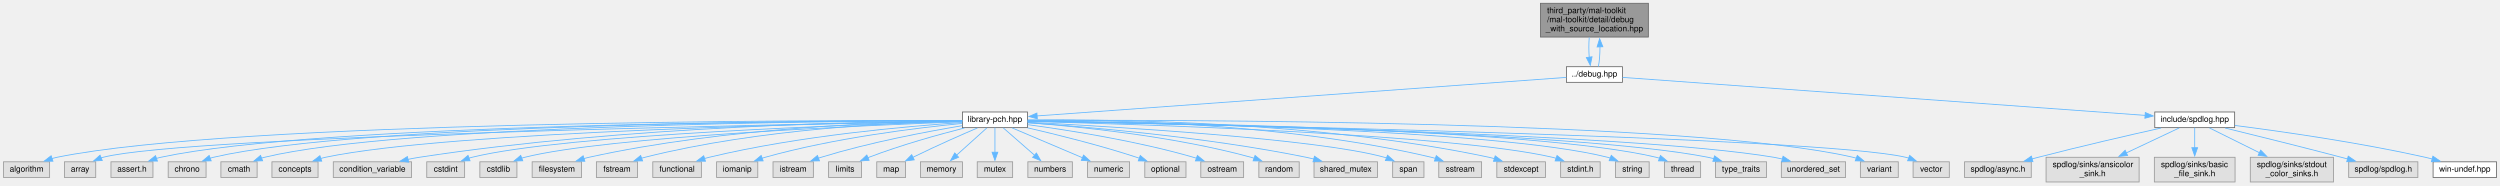
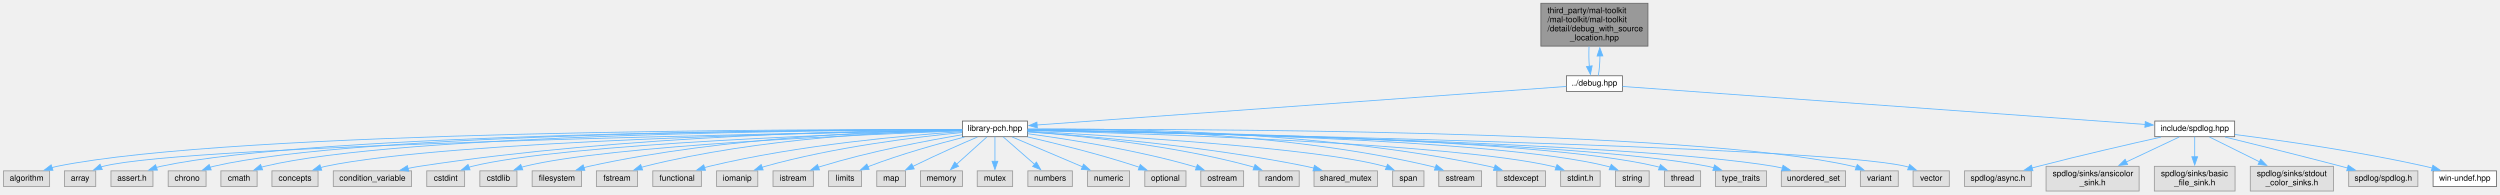
- <svg xmlns="http://www.w3.org/2000/svg" xmlns:xlink="http://www.w3.org/1999/xlink" width="3036pt" height="225pt" viewBox="0.00 0.00 3035.50 225.00">
-   <g id="graph0" class="graph" transform="scale(1 1) rotate(0) translate(4 221)">
+ <svg xmlns="http://www.w3.org/2000/svg" xmlns:xlink="http://www.w3.org/1999/xlink" width="3036pt" height="236pt" viewBox="0.00 0.00 3035.50 236.00">
+   <g id="graph0" class="graph" transform="scale(1 1) rotate(0) translate(4 232)">
    <g id="node1" class="node">
      <g id="a_node1">
        <a xlink:title="This file provides utility functions for debugging and assertion handling.">
-           <polygon fill="#999999" stroke="#666666" points="1997.5,-217 1866.5,-217 1866.5,-176 1997.5,-176 1997.5,-217" />
-           <text text-anchor="start" x="1874.5" y="-205" font-family="Helvetica,sans-Serif" font-size="10.00">third_party/mal-toolkit</text>
-           <text text-anchor="start" x="1874.5" y="-194" font-family="Helvetica,sans-Serif" font-size="10.00">/mal-toolkit/detail/debug</text>
-           <text text-anchor="middle" x="1932" y="-183" font-family="Helvetica,sans-Serif" font-size="10.00">_with_source_location.hpp</text>
+           <polygon fill="#999999" stroke="#666666" points="1997,-228 1867,-228 1867,-176 1997,-176 1997,-228" />
+           <text text-anchor="start" x="1875" y="-216" font-family="Helvetica,sans-Serif" font-size="10.00">third_party/mal-toolkit</text>
+           <text text-anchor="start" x="1875" y="-205" font-family="Helvetica,sans-Serif" font-size="10.00">/mal-toolkit/mal-toolkit</text>
+           <text text-anchor="start" x="1875" y="-194" font-family="Helvetica,sans-Serif" font-size="10.00">/detail/debug_with_source</text>
+           <text text-anchor="middle" x="1932" y="-183" font-family="Helvetica,sans-Serif" font-size="10.00">_location.hpp</text>
        </a>
      </g>
    </g>
    <g id="node2" class="node">
      <g id="a_node2">
        <a xlink:href="../../da/d7b/debug_8hpp.html" target="_top" xlink:title="Contains debugging-related macros and utilities for assisting with debugging tasks.">
          <polygon fill="white" stroke="#666666" points="1966,-140 1898,-140 1898,-121 1966,-121 1966,-140" />
          <text text-anchor="middle" x="1932" y="-128" font-family="Helvetica,sans-Serif" font-size="10.00">../debug.hpp</text>
        </a>
      </g>
    </g>
    <g id="edge1" class="edge">
-       <path fill="none" stroke="#63b8ff" d="M1925.7,-175.6C1925.1,-167.89 1925.1,-159.08 1925.7,-151.38" />
-       <polygon fill="#63b8ff" stroke="#63b8ff" points="1929.14,-152.04 1927,-141.66 1922.2,-151.11 1929.14,-152.04" />
+       <path fill="none" stroke="#63b8ff" d="M1925.47,-175.52C1925.09,-167.57 1925.21,-158.94 1925.83,-151.43" />
+       <polygon fill="#63b8ff" stroke="#63b8ff" points="1929.27,-152.08 1927.15,-141.7 1922.34,-151.14 1929.27,-152.08" />
    </g>
    <g id="edge44" class="edge">
-       <path fill="none" stroke="#63b8ff" d="M1936.8,-140.16C1938.14,-146.45 1938.79,-155.38 1938.75,-164.23" />
-       <polygon fill="#63b8ff" stroke="#63b8ff" points="1935.26,-163.96 1938.36,-174.09 1942.25,-164.23 1935.26,-163.96" />
+       <path fill="none" stroke="#63b8ff" d="M1936.65,-140.2C1937.95,-146.4 1938.65,-155.21 1938.74,-164.21" />
+       <polygon fill="#63b8ff" stroke="#63b8ff" points="1935.24,-163.94 1938.56,-174 1942.24,-164.07 1935.24,-163.94" />
    </g>
    <g id="node3" class="node">
      <g id="a_node3">
        <a xlink:href="../../db/d6e/library-pch_8hpp.html" target="_top" xlink:title="Precompiled header (PCH) file for common headers used across the library.">
          <polygon fill="white" stroke="#666666" points="1243.5,-85 1164.5,-85 1164.5,-66 1243.5,-66 1243.5,-85" />
          <text text-anchor="middle" x="1204" y="-73" font-family="Helvetica,sans-Serif" font-size="10.00">library-pch.hpp</text>
        </a>
      </g>
    </g>
    <g id="edge2" class="edge">
      <path fill="none" stroke="#63b8ff" d="M1897.86,-127.01C1780.7,-118.49 1394.5,-90.37 1254.91,-80.21" />
      <polygon fill="#63b8ff" stroke="#63b8ff" points="1255.47,-76.74 1245.24,-79.5 1254.96,-83.72 1255.47,-76.74" />
    </g>
    <g id="node38" class="node">
      <g id="a_node38">
        <a xlink:href="../../dd/db5/spdlog_8hpp.html" target="_top" xlink:title="Provides integration with the SPDLOG library for efficient logging and debugging.">
          <polygon fill="white" stroke="#666666" points="2709.5,-85 2612.5,-85 2612.5,-66 2709.5,-66 2709.5,-85" />
          <text text-anchor="middle" x="2661" y="-73" font-family="Helvetica,sans-Serif" font-size="10.00">include/spdlog.hpp</text>
        </a>
      </g>
    </g>
    <g id="edge37" class="edge">
      <path fill="none" stroke="#63b8ff" d="M1966.18,-127.01C2081.02,-118.67 2453.97,-91.55 2600.81,-80.88" />
      <polygon fill="#63b8ff" stroke="#63b8ff" points="2601,-84.37 2610.72,-80.16 2600.49,-77.39 2601,-84.37" />
    </g>
    <g id="node4" class="node">
      <g id="a_node4">
        <a xlink:title=" ">
          <polygon fill="#e0e0e0" stroke="#999999" points="56,-24.5 0,-24.5 0,-5.5 56,-5.5 56,-24.5" />
          <text text-anchor="middle" x="28" y="-12.5" font-family="Helvetica,sans-Serif" font-size="10.00">algorithm</text>
        </a>
      </g>
    </g>
    <g id="edge3" class="edge">
      <path fill="none" stroke="#63b8ff" d="M1164.07,-74.66C988.19,-75.1 281.72,-74.02 65,-30 62.97,-29.59 60.9,-29.08 58.84,-28.5" />
      <polygon fill="#63b8ff" stroke="#63b8ff" points="60.04,-25.21 49.44,-25.39 57.84,-31.85 60.04,-25.21" />
    </g>
    <g id="node5" class="node">
      <g id="a_node5">
        <a xlink:title=" ">
          <polygon fill="#e0e0e0" stroke="#999999" points="112,-24.5 74,-24.5 74,-5.5 112,-5.5 112,-24.5" />
          <text text-anchor="middle" x="93" y="-12.5" font-family="Helvetica,sans-Serif" font-size="10.00">array</text>
        </a>
      </g>
    </g>
    <g id="edge4" class="edge">
      <path fill="none" stroke="#63b8ff" d="M1164.1,-73.85C980.73,-70.74 223.38,-56.4 121,-30 120.17,-29.79 119.34,-29.55 118.51,-29.28" />
      <polygon fill="#63b8ff" stroke="#63b8ff" points="119.93,-26.08 109.35,-25.5 117.25,-32.55 119.93,-26.08" />
    </g>
    <g id="node6" class="node">
      <g id="a_node6">
        <a xlink:title=" ">
          <polygon fill="#e0e0e0" stroke="#999999" points="181.5,-24.5 130.5,-24.5 130.5,-5.5 181.5,-5.5 181.5,-24.5" />
          <text text-anchor="middle" x="156" y="-12.5" font-family="Helvetica,sans-Serif" font-size="10.00">assert.h</text>
        </a>
      </g>
    </g>
    <g id="edge5" class="edge">
      <path fill="none" stroke="#63b8ff" d="M1164.15,-74.53C1000.73,-74.38 381.59,-71.06 191,-30 189.24,-29.62 187.45,-29.16 185.66,-28.64" />
      <polygon fill="#63b8ff" stroke="#63b8ff" points="186.91,-25.37 176.32,-25.4 184.62,-31.98 186.91,-25.37" />
    </g>
    <g id="node7" class="node">
      <g id="a_node7">
        <a xlink:title=" ">
          <polygon fill="#e0e0e0" stroke="#999999" points="246,-24.5 200,-24.5 200,-5.5 246,-5.5 246,-24.5" />
          <text text-anchor="middle" x="223" y="-12.5" font-family="Helvetica,sans-Serif" font-size="10.00">chrono</text>
        </a>
      </g>
    </g>
    <g id="edge6" class="edge">
      <path fill="none" stroke="#63b8ff" d="M1164.26,-74.56C1007.51,-74.49 431.97,-71.37 255,-30 253.6,-29.67 252.19,-29.29 250.78,-28.86" />
      <polygon fill="#63b8ff" stroke="#63b8ff" points="252.22,-25.66 241.63,-25.43 249.76,-32.21 252.22,-25.66" />
    </g>
    <g id="node8" class="node">
      <g id="a_node8">
        <a xlink:title=" ">
          <polygon fill="#e0e0e0" stroke="#999999" points="308,-24.5 264,-24.5 264,-5.5 308,-5.5 308,-24.5" />
          <text text-anchor="middle" x="286" y="-12.5" font-family="Helvetica,sans-Serif" font-size="10.00">cmath</text>
        </a>
      </g>
    </g>
    <g id="edge7" class="edge">
      <path fill="none" stroke="#63b8ff" d="M1164.05,-74.47C1013.57,-74.03 481.11,-69.67 317,-30 315.79,-29.71 314.58,-29.37 313.36,-29" />
      <polygon fill="#63b8ff" stroke="#63b8ff" points="314.65,-25.74 304.06,-25.43 312.15,-32.28 314.65,-25.74" />
    </g>
    <g id="node9" class="node">
      <g id="a_node9">
        <a xlink:title=" ">
          <polygon fill="#e0e0e0" stroke="#999999" points="382,-24.5 326,-24.5 326,-5.5 382,-5.5 382,-24.5" />
          <text text-anchor="middle" x="354" y="-12.5" font-family="Helvetica,sans-Serif" font-size="10.00">concepts</text>
        </a>
      </g>
    </g>
    <g id="edge8" class="edge">
      <path fill="none" stroke="#63b8ff" d="M1164.08,-73.93C1021.99,-71.66 541.23,-61.74 391,-30 389.11,-29.6 387.18,-29.12 385.25,-28.58" />
      <polygon fill="#63b8ff" stroke="#63b8ff" points="386.44,-25.28 375.84,-25.47 384.24,-31.93 386.44,-25.28" />
    </g>
    <g id="node10" class="node">
      <g id="a_node10">
        <a xlink:title=" ">
          <polygon fill="#e0e0e0" stroke="#999999" points="495.5,-24.5 400.5,-24.5 400.5,-5.5 495.5,-5.5 495.5,-24.5" />
          <text text-anchor="middle" x="448" y="-12.5" font-family="Helvetica,sans-Serif" font-size="10.00">condition_variable</text>
        </a>
      </g>
    </g>
    <g id="edge9" class="edge">
      <path fill="none" stroke="#63b8ff" d="M1164.32,-74.43C1057.27,-73.71 753.8,-68.17 505,-30 500.41,-29.3 495.65,-28.4 490.92,-27.4" />
      <polygon fill="#63b8ff" stroke="#63b8ff" points="492.06,-24.07 481.53,-25.26 490.5,-30.89 492.06,-24.07" />
    </g>
    <g id="node11" class="node">
      <g id="a_node11">
        <a xlink:title=" ">
          <polygon fill="#e0e0e0" stroke="#999999" points="560,-24.5 514,-24.5 514,-5.5 560,-5.5 560,-24.5" />
          <text text-anchor="middle" x="537" y="-12.5" font-family="Helvetica,sans-Serif" font-size="10.00">cstdint</text>
        </a>
      </g>
    </g>
    <g id="edge10" class="edge">
      <path fill="none" stroke="#63b8ff" d="M1164.25,-73.49C1043.58,-70.14 682.75,-57.98 569,-30 567.64,-29.67 566.27,-29.28 564.89,-28.85" />
      <polygon fill="#63b8ff" stroke="#63b8ff" points="566.57,-25.74 555.98,-25.5 564.11,-32.29 566.57,-25.74" />
    </g>
    <g id="node12" class="node">
      <g id="a_node12">
        <a xlink:title=" ">
          <polygon fill="#e0e0e0" stroke="#999999" points="623.5,-24.5 578.5,-24.5 578.5,-5.5 623.5,-5.5 623.5,-24.5" />
          <text text-anchor="middle" x="601" y="-12.5" font-family="Helvetica,sans-Serif" font-size="10.00">cstdlib</text>
        </a>
      </g>
    </g>
    <g id="edge11" class="edge">
      <path fill="none" stroke="#63b8ff" d="M1164.33,-73.13C1052.11,-68.98 734.04,-55.27 633,-30 631.64,-29.66 630.27,-29.27 628.9,-28.84" />
      <polygon fill="#63b8ff" stroke="#63b8ff" points="630.58,-25.73 619.98,-25.47 628.1,-32.28 630.58,-25.73" />
    </g>
    <g id="node13" class="node">
      <g id="a_node13">
        <a xlink:title=" ">
          <polygon fill="#e0e0e0" stroke="#999999" points="702,-24.5 642,-24.5 642,-5.5 702,-5.5 702,-24.5" />
          <text text-anchor="middle" x="672" y="-12.5" font-family="Helvetica,sans-Serif" font-size="10.00">filesystem</text>
        </a>
      </g>
    </g>
    <g id="edge12" class="edge">
      <path fill="none" stroke="#63b8ff" d="M1164.18,-74.32C1079.66,-73.2 876.53,-66.55 711,-30 708.98,-29.55 706.92,-29.03 704.86,-28.46" />
      <polygon fill="#63b8ff" stroke="#63b8ff" points="706.02,-25.15 695.43,-25.45 703.9,-31.82 706.02,-25.15" />
    </g>
    <g id="node14" class="node">
      <g id="a_node14">
        <a xlink:title=" ">
          <polygon fill="#e0e0e0" stroke="#999999" points="770,-24.5 720,-24.5 720,-5.5 770,-5.5 770,-24.5" />
          <text text-anchor="middle" x="745" y="-12.5" font-family="Helvetica,sans-Serif" font-size="10.00">fstream</text>
        </a>
      </g>
    </g>
    <g id="edge13" class="edge">
      <path fill="none" stroke="#63b8ff" d="M1164.08,-74.1C1088,-72.52 917.46,-64.98 779,-30 777.61,-29.65 776.2,-29.25 774.78,-28.82" />
      <polygon fill="#63b8ff" stroke="#63b8ff" points="776.11,-25.58 765.52,-25.49 773.75,-32.16 776.11,-25.58" />
    </g>
    <g id="node15" class="node">
      <g id="a_node15">
        <a xlink:title=" ">
          <polygon fill="#e0e0e0" stroke="#999999" points="847.5,-24.5 788.5,-24.5 788.5,-5.5 847.5,-5.5 847.5,-24.5" />
          <text text-anchor="middle" x="818" y="-12.5" font-family="Helvetica,sans-Serif" font-size="10.00">functional</text>
        </a>
      </g>
    </g>
    <g id="edge14" class="edge">
      <path fill="none" stroke="#63b8ff" d="M1164.2,-72.21C1099.17,-67.85 966.39,-56.32 857,-30 855.12,-29.55 853.21,-29.04 851.3,-28.49" />
      <polygon fill="#63b8ff" stroke="#63b8ff" points="852.46,-25.19 841.87,-25.45 850.32,-31.85 852.46,-25.19" />
    </g>
    <g id="node16" class="node">
      <g id="a_node16">
        <a xlink:title=" ">
          <polygon fill="#e0e0e0" stroke="#999999" points="916,-24.5 866,-24.5 866,-5.5 916,-5.5 916,-24.5" />
          <text text-anchor="middle" x="891" y="-12.5" font-family="Helvetica,sans-Serif" font-size="10.00">iomanip</text>
        </a>
      </g>
    </g>
    <g id="edge15" class="edge">
      <path fill="none" stroke="#63b8ff" d="M1164.1,-71.08C1109.38,-65.72 1008.33,-53.46 925,-30 923.65,-29.62 922.29,-29.2 920.91,-28.76" />
      <polygon fill="#63b8ff" stroke="#63b8ff" points="922.52,-25.62 911.92,-25.46 920.1,-32.19 922.52,-25.62" />
    </g>
    <g id="node17" class="node">
      <g id="a_node17">
        <a xlink:title=" ">
          <polygon fill="#e0e0e0" stroke="#999999" points="983.5,-24.5 934.5,-24.5 934.5,-5.5 983.5,-5.5 983.5,-24.5" />
          <text text-anchor="middle" x="959" y="-12.5" font-family="Helvetica,sans-Serif" font-size="10.00">istream</text>
        </a>
      </g>
    </g>
    <g id="edge16" class="edge">
      <path fill="none" stroke="#63b8ff" d="M1164.17,-68.34C1121.34,-61.19 1051.49,-48.04 993,-30 991.84,-29.64 990.67,-29.26 989.49,-28.86" />
      <polygon fill="#63b8ff" stroke="#63b8ff" points="990.92,-25.66 980.33,-25.44 988.47,-32.22 990.92,-25.66" />
    </g>
    <g id="node18" class="node">
      <g id="a_node18">
        <a xlink:title=" ">
          <polygon fill="#e0e0e0" stroke="#999999" points="1042,-24.5 1002,-24.5 1002,-5.5 1042,-5.5 1042,-24.5" />
          <text text-anchor="middle" x="1022" y="-12.5" font-family="Helvetica,sans-Serif" font-size="10.00">limits</text>
        </a>
      </g>
    </g>
    <g id="edge17" class="edge">
      <path fill="none" stroke="#63b8ff" d="M1166.95,-65.58C1135.61,-57.59 1089.74,-44.87 1051,-30 1050.52,-29.81 1050.03,-29.62 1049.54,-29.43" />
      <polygon fill="#63b8ff" stroke="#63b8ff" points="1051.22,-26.35 1040.66,-25.53 1048.41,-32.75 1051.22,-26.35" />
    </g>
    <g id="node19" class="node">
      <g id="a_node19">
        <a xlink:title=" ">
          <polygon fill="#e0e0e0" stroke="#999999" points="1095.5,-24.5 1060.5,-24.5 1060.5,-5.5 1095.5,-5.5 1095.5,-24.5" />
          <text text-anchor="middle" x="1078" y="-12.5" font-family="Helvetica,sans-Serif" font-size="10.00">map</text>
        </a>
      </g>
    </g>
    <g id="edge18" class="edge">
      <path fill="none" stroke="#63b8ff" d="M1182.72,-65.58C1164.24,-57.72 1136.6,-45.68 1104.3,-29.93" />
      <polygon fill="#63b8ff" stroke="#63b8ff" points="1106,-26.87 1095.49,-25.6 1102.91,-33.15 1106,-26.87" />
    </g>
    <g id="node20" class="node">
      <g id="a_node20">
        <a xlink:title=" ">
          <polygon fill="#e0e0e0" stroke="#999999" points="1164.5,-24.5 1113.5,-24.5 1113.5,-5.5 1164.5,-5.5 1164.5,-24.5" />
          <text text-anchor="middle" x="1139" y="-12.5" font-family="Helvetica,sans-Serif" font-size="10.00">memory</text>
        </a>
      </g>
    </g>
    <g id="edge19" class="edge">
      <path fill="none" stroke="#63b8ff" d="M1194.13,-65.62C1184.39,-56.85 1169.28,-43.25 1157.34,-32.5" />
      <polygon fill="#63b8ff" stroke="#63b8ff" points="1159.86,-30.07 1150.09,-25.98 1155.18,-35.27 1159.86,-30.07" />
    </g>
    <g id="node21" class="node">
      <g id="a_node21">
        <a xlink:title=" ">
          <polygon fill="#e0e0e0" stroke="#999999" points="1225.5,-24.5 1182.5,-24.5 1182.5,-5.5 1225.5,-5.5 1225.5,-24.5" />
          <text text-anchor="middle" x="1204" y="-12.5" font-family="Helvetica,sans-Serif" font-size="10.00">mutex</text>
        </a>
      </g>
    </g>
    <g id="edge20" class="edge">
      <path fill="none" stroke="#63b8ff" d="M1204,-65.87C1204,-58 1204,-46.1 1204,-35.89" />
      <polygon fill="#63b8ff" stroke="#63b8ff" points="1207.5,-36.18 1204,-26.18 1200.5,-36.18 1207.5,-36.18" />
    </g>
    <g id="node22" class="node">
      <g id="a_node22">
        <a xlink:title=" ">
          <polygon fill="#e0e0e0" stroke="#999999" points="1298,-24.5 1244,-24.5 1244,-5.5 1298,-5.5 1298,-24.5" />
          <text text-anchor="middle" x="1271" y="-12.5" font-family="Helvetica,sans-Serif" font-size="10.00">numbers</text>
        </a>
      </g>
    </g>
    <g id="edge21" class="edge">
      <path fill="none" stroke="#63b8ff" d="M1214.18,-65.62C1224.21,-56.85 1239.79,-43.25 1252.1,-32.5" />
      <polygon fill="#63b8ff" stroke="#63b8ff" points="1254.36,-35.18 1259.59,-25.96 1249.75,-29.9 1254.36,-35.18" />
    </g>
    <g id="node23" class="node">
      <g id="a_node23">
        <a xlink:title=" ">
          <polygon fill="#e0e0e0" stroke="#999999" points="1367.5,-24.5 1316.5,-24.5 1316.5,-5.5 1367.5,-5.5 1367.5,-24.5" />
          <text text-anchor="middle" x="1342" y="-12.5" font-family="Helvetica,sans-Serif" font-size="10.00">numeric</text>
        </a>
      </g>
    </g>
    <g id="edge22" class="edge">
      <path fill="none" stroke="#63b8ff" d="M1224.96,-65.62C1247.65,-55.99 1284.12,-40.54 1310.31,-29.43" />
      <polygon fill="#63b8ff" stroke="#63b8ff" points="1311.61,-32.68 1319.45,-25.56 1308.88,-26.24 1311.61,-32.68" />
    </g>
    <g id="node24" class="node">
      <g id="a_node24">
        <a xlink:title=" ">
          <polygon fill="#e0e0e0" stroke="#999999" points="1436,-24.5 1386,-24.5 1386,-5.5 1436,-5.5 1436,-24.5" />
          <text text-anchor="middle" x="1411" y="-12.5" font-family="Helvetica,sans-Serif" font-size="10.00">optional</text>
        </a>
      </g>
    </g>
    <g id="edge23" class="edge">
      <path fill="none" stroke="#63b8ff" d="M1243.69,-65.75C1278.82,-57.64 1331.3,-44.66 1376,-30 1377.15,-29.62 1378.32,-29.23 1379.49,-28.82" />
      <polygon fill="#63b8ff" stroke="#63b8ff" points="1380.49,-32.18 1388.64,-25.41 1378.05,-25.62 1380.49,-32.18" />
    </g>
    <g id="node25" class="node">
      <g id="a_node25">
        <a xlink:title=" ">
          <polygon fill="#e0e0e0" stroke="#999999" points="1506,-24.5 1454,-24.5 1454,-5.5 1506,-5.5 1506,-24.5" />
          <text text-anchor="middle" x="1480" y="-12.5" font-family="Helvetica,sans-Serif" font-size="10.00">ostream</text>
        </a>
      </g>
    </g>
    <g id="edge24" class="edge">
      <path fill="none" stroke="#63b8ff" d="M1243.8,-69.61C1292.04,-63.13 1375.52,-50.1 1445,-30 1446.34,-29.61 1447.71,-29.19 1449.08,-28.74" />
      <polygon fill="#63b8ff" stroke="#63b8ff" points="1449.87,-32.18 1458.09,-25.49 1447.49,-25.6 1449.87,-32.18" />
    </g>
    <g id="node26" class="node">
      <g id="a_node26">
        <a xlink:title=" ">
          <polygon fill="#e0e0e0" stroke="#999999" points="1573.5,-24.5 1524.5,-24.5 1524.5,-5.5 1573.5,-5.5 1573.5,-24.5" />
          <text text-anchor="middle" x="1549" y="-12.5" font-family="Helvetica,sans-Serif" font-size="10.00">random</text>
        </a>
      </g>
    </g>
    <g id="edge25" class="edge">
      <path fill="none" stroke="#63b8ff" d="M1243.92,-71.97C1303.73,-67.47 1419.76,-55.99 1515,-30 1516.35,-29.63 1517.72,-29.22 1519.09,-28.78" />
      <polygon fill="#63b8ff" stroke="#63b8ff" points="1519.89,-32.22 1528.09,-25.51 1517.5,-25.64 1519.89,-32.22" />
    </g>
    <g id="node27" class="node">
      <g id="a_node27">
        <a xlink:title=" ">
          <polygon fill="#e0e0e0" stroke="#999999" points="1668.5,-24.5 1591.5,-24.5 1591.5,-5.5 1668.5,-5.5 1668.5,-24.5" />
          <text text-anchor="middle" x="1630" y="-12.5" font-family="Helvetica,sans-Serif" font-size="10.00">shared_mutex</text>
        </a>
      </g>
    </g>
    <g id="edge26" class="edge">
      <path fill="none" stroke="#63b8ff" d="M1243.8,-72C1313.08,-67.18 1460.1,-54.77 1582,-30 1585.01,-29.39 1588.1,-28.68 1591.19,-27.91" />
      <polygon fill="#63b8ff" stroke="#63b8ff" points="1592.06,-31.3 1600.81,-25.33 1590.25,-24.54 1592.06,-31.3" />
    </g>
    <g id="node28" class="node">
      <g id="a_node28">
        <a xlink:title=" ">
          <polygon fill="#e0e0e0" stroke="#999999" points="1725,-24.5 1687,-24.5 1687,-5.5 1725,-5.5 1725,-24.5" />
          <text text-anchor="middle" x="1706" y="-12.5" font-family="Helvetica,sans-Serif" font-size="10.00">span</text>
        </a>
      </g>
    </g>
    <g id="edge27" class="edge">
      <path fill="none" stroke="#63b8ff" d="M1243.86,-72.57C1342.48,-67.51 1595.76,-52.64 1677,-30 1677.83,-29.77 1678.66,-29.52 1679.5,-29.24" />
      <polygon fill="#63b8ff" stroke="#63b8ff" points="1680.8,-32.49 1688.74,-25.48 1678.16,-26.01 1680.8,-32.49" />
    </g>
    <g id="node29" class="node">
      <g id="a_node29">
        <a xlink:title=" ">
          <polygon fill="#e0e0e0" stroke="#999999" points="1795,-24.5 1743,-24.5 1743,-5.5 1795,-5.5 1795,-24.5" />
          <text text-anchor="middle" x="1769" y="-12.5" font-family="Helvetica,sans-Serif" font-size="10.00">sstream</text>
        </a>
      </g>
    </g>
    <g id="edge28" class="edge">
      <path fill="none" stroke="#63b8ff" d="M1243.86,-75.15C1333,-75.73 1554.73,-72.38 1734,-30 1735.63,-29.61 1737.29,-29.17 1738.95,-28.67" />
      <polygon fill="#63b8ff" stroke="#63b8ff" points="1740,-32.01 1748.28,-25.4 1737.69,-25.4 1740,-32.01" />
    </g>
    <g id="node30" class="node">
      <g id="a_node30">
        <a xlink:title=" ">
          <polygon fill="#e0e0e0" stroke="#999999" points="1872.5,-24.5 1813.5,-24.5 1813.5,-5.5 1872.5,-5.5 1872.5,-24.5" />
          <text text-anchor="middle" x="1843" y="-12.5" font-family="Helvetica,sans-Serif" font-size="10.00">stdexcept</text>
        </a>
      </g>
    </g>
    <g id="edge29" class="edge">
      <path fill="none" stroke="#63b8ff" d="M1243.83,-75.23C1340.84,-76.23 1596.59,-74.06 1804,-30 1806.16,-29.54 1808.37,-28.99 1810.58,-28.37" />
      <polygon fill="#63b8ff" stroke="#63b8ff" points="1811.53,-31.74 1820,-25.37 1809.41,-25.08 1811.53,-31.74" />
    </g>
    <g id="node31" class="node">
      <g id="a_node31">
        <a xlink:title=" ">
          <polygon fill="#e0e0e0" stroke="#999999" points="1939,-24.5 1891,-24.5 1891,-5.5 1939,-5.5 1939,-24.5" />
          <text text-anchor="middle" x="1915" y="-12.5" font-family="Helvetica,sans-Serif" font-size="10.00">stdint.h</text>
        </a>
      </g>
    </g>
    <g id="edge30" class="edge">
      <path fill="none" stroke="#63b8ff" d="M1243.65,-73.58C1369.46,-70.39 1758.52,-58.44 1881,-30 1882.59,-29.63 1884.21,-29.19 1885.82,-28.71" />
      <polygon fill="#63b8ff" stroke="#63b8ff" points="1886.63,-32.14 1894.87,-25.48 1884.28,-25.54 1886.63,-32.14" />
    </g>
    <g id="node32" class="node">
      <g id="a_node32">
        <a xlink:title=" ">
          <polygon fill="#e0e0e0" stroke="#999999" points="1998.5,-24.5 1957.5,-24.5 1957.5,-5.5 1998.5,-5.5 1998.5,-24.5" />
          <text text-anchor="middle" x="1978" y="-12.5" font-family="Helvetica,sans-Serif" font-size="10.00">string</text>
        </a>
      </g>
    </g>
    <g id="edge31" class="edge">
      <path fill="none" stroke="#63b8ff" d="M1243.82,-74.08C1378.02,-72.37 1812.85,-64.25 1948,-30 1949.17,-29.7 1950.35,-29.36 1951.53,-28.98" />
      <polygon fill="#63b8ff" stroke="#63b8ff" points="1952.5,-32.36 1960.5,-25.42 1949.92,-25.86 1952.5,-32.36" />
    </g>
    <g id="node33" class="node">
      <g id="a_node33">
        <a xlink:title=" ">
          <polygon fill="#e0e0e0" stroke="#999999" points="2061,-24.5 2017,-24.5 2017,-5.5 2061,-5.5 2061,-24.5" />
          <text text-anchor="middle" x="2039" y="-12.5" font-family="Helvetica,sans-Serif" font-size="10.00">thread</text>
        </a>
      </g>
    </g>
    <g id="edge32" class="edge">
      <path fill="none" stroke="#63b8ff" d="M1243.97,-74.16C1385.13,-72.67 1859.63,-65.11 2007,-30 2008.39,-29.67 2009.8,-29.28 2011.21,-28.84" />
      <polygon fill="#63b8ff" stroke="#63b8ff" points="2012.24,-32.2 2020.37,-25.4 2009.78,-25.64 2012.24,-32.2" />
    </g>
    <g id="node34" class="node">
      <g id="a_node34">
        <a xlink:title=" ">
          <polygon fill="#e0e0e0" stroke="#999999" points="2141,-24.5 2079,-24.5 2079,-5.5 2141,-5.5 2141,-24.5" />
          <text text-anchor="middle" x="2110" y="-12.5" font-family="Helvetica,sans-Serif" font-size="10.00">type_traits</text>
        </a>
      </g>
    </g>
    <g id="edge33" class="edge">
      <path fill="none" stroke="#63b8ff" d="M1243.91,-73.96C1391.85,-71.71 1908.61,-61.71 2070,-30 2072.31,-29.55 2074.67,-28.99 2077.03,-28.35" />
      <polygon fill="#63b8ff" stroke="#63b8ff" points="2077.92,-31.74 2086.44,-25.45 2075.85,-25.05 2077.92,-31.74" />
    </g>
    <g id="node35" class="node">
      <g id="a_node35">
        <a xlink:title=" ">
          <polygon fill="#e0e0e0" stroke="#999999" points="2237,-24.5 2159,-24.5 2159,-5.5 2237,-5.5 2237,-24.5" />
          <text text-anchor="middle" x="2198" y="-12.5" font-family="Helvetica,sans-Serif" font-size="10.00">unordered_set</text>
        </a>
      </g>
    </g>
    <g id="edge34" class="edge">
      <path fill="none" stroke="#63b8ff" d="M1243.74,-73.88C1399.89,-71.27 1971.41,-59.81 2150,-30 2153.4,-29.43 2156.9,-28.7 2160.39,-27.88" />
      <polygon fill="#63b8ff" stroke="#63b8ff" points="2161.11,-31.31 2169.89,-25.37 2159.32,-24.54 2161.11,-31.31" />
    </g>
    <g id="node36" class="node">
      <g id="a_node36">
        <a xlink:title=" ">
          <polygon fill="#e0e0e0" stroke="#999999" points="2301,-24.5 2255,-24.5 2255,-5.5 2301,-5.5 2301,-24.5" />
          <text text-anchor="middle" x="2278" y="-12.5" font-family="Helvetica,sans-Serif" font-size="10.00">variant</text>
        </a>
      </g>
    </g>
    <g id="edge35" class="edge">
      <path fill="none" stroke="#63b8ff" d="M1243.9,-74.75C1410.39,-75.51 2050.2,-75.34 2246,-30 2247.4,-29.68 2248.81,-29.29 2250.22,-28.87" />
      <polygon fill="#63b8ff" stroke="#63b8ff" points="2251.24,-32.22 2259.38,-25.44 2248.79,-25.66 2251.24,-32.22" />
    </g>
    <g id="node37" class="node">
      <g id="a_node37">
        <a xlink:title=" ">
          <polygon fill="#e0e0e0" stroke="#999999" points="2363,-24.5 2319,-24.5 2319,-5.5 2363,-5.5 2363,-24.5" />
          <text text-anchor="middle" x="2341" y="-12.5" font-family="Helvetica,sans-Serif" font-size="10.00">vector</text>
        </a>
      </g>
    </g>
    <g id="edge36" class="edge">
      <path fill="none" stroke="#63b8ff" d="M1243.79,-73.8C1429.3,-70.42 2204.75,-54.89 2310,-30 2311.21,-29.71 2312.42,-29.38 2313.64,-29.01" />
      <polygon fill="#63b8ff" stroke="#63b8ff" points="2314.85,-32.3 2322.95,-25.46 2312.36,-25.76 2314.85,-32.3" />
    </g>
    <g id="node39" class="node">
      <g id="a_node39">
        <a xlink:title=" ">
          <polygon fill="#e0e0e0" stroke="#999999" points="2462.5,-24.5 2381.5,-24.5 2381.5,-5.5 2462.5,-5.5 2462.5,-24.5" />
          <text text-anchor="middle" x="2422" y="-12.5" font-family="Helvetica,sans-Serif" font-size="10.00">spdlog/async.h</text>
        </a>
      </g>
    </g>
    <g id="edge38" class="edge">
      <path fill="none" stroke="#63b8ff" d="M2620.09,-65.52C2581.52,-56.91 2522.15,-43.29 2471,-30 2468.56,-29.37 2466.07,-28.7 2463.55,-28.02" />
      <polygon fill="#63b8ff" stroke="#63b8ff" points="2464.55,-24.67 2453.98,-25.37 2462.68,-31.41 2464.55,-24.67" />
    </g>
    <g id="node40" class="node">
      <g id="a_node40">
        <a xlink:title=" ">
          <polygon fill="#e0e0e0" stroke="#999999" points="2593.5,-30 2480.5,-30 2480.5,0 2593.5,0 2593.5,-30" />
          <text text-anchor="start" x="2488.5" y="-18" font-family="Helvetica,sans-Serif" font-size="10.00">spdlog/sinks/ansicolor</text>
          <text text-anchor="middle" x="2537" y="-7" font-family="Helvetica,sans-Serif" font-size="10.00">_sink.h</text>
        </a>
      </g>
    </g>
    <g id="edge39" class="edge">
      <path fill="none" stroke="#63b8ff" d="M2642.17,-65.62C2625.17,-57.59 2599.57,-45.52 2577.88,-35.29" />
      <polygon fill="#63b8ff" stroke="#63b8ff" points="2579.51,-32.19 2568.98,-31.09 2576.53,-38.52 2579.51,-32.19" />
    </g>
    <g id="node41" class="node">
      <g id="a_node41">
        <a xlink:title=" ">
          <polygon fill="#e0e0e0" stroke="#999999" points="2710,-30 2612,-30 2612,0 2710,0 2710,-30" />
          <text text-anchor="start" x="2620" y="-18" font-family="Helvetica,sans-Serif" font-size="10.00">spdlog/sinks/basic</text>
          <text text-anchor="middle" x="2661" y="-7" font-family="Helvetica,sans-Serif" font-size="10.00">_file_sink.h</text>
        </a>
      </g>
    </g>
    <g id="edge40" class="edge">
      <path fill="none" stroke="#63b8ff" d="M2661,-65.87C2661,-59.4 2661,-50.2 2661,-41.45" />
      <polygon fill="#63b8ff" stroke="#63b8ff" points="2664.5,-41.63 2661,-31.63 2657.5,-41.63 2664.5,-41.63" />
    </g>
    <g id="node42" class="node">
      <g id="a_node42">
        <a xlink:title=" ">
          <polygon fill="#e0e0e0" stroke="#999999" points="2829.5,-30 2728.5,-30 2728.5,0 2829.5,0 2829.5,-30" />
          <text text-anchor="start" x="2736.5" y="-18" font-family="Helvetica,sans-Serif" font-size="10.00">spdlog/sinks/stdout</text>
          <text text-anchor="middle" x="2779" y="-7" font-family="Helvetica,sans-Serif" font-size="10.00">_color_sinks.h</text>
        </a>
      </g>
    </g>
    <g id="edge41" class="edge">
      <path fill="none" stroke="#63b8ff" d="M2678.92,-65.62C2695.03,-57.63 2719.24,-45.63 2739.81,-35.43" />
      <polygon fill="#63b8ff" stroke="#63b8ff" points="2741.11,-38.69 2748.52,-31.11 2738,-32.42 2741.11,-38.69" />
    </g>
    <g id="node43" class="node">
      <g id="a_node43">
        <a xlink:title=" ">
          <polygon fill="#e0e0e0" stroke="#999999" points="2932,-24.5 2848,-24.5 2848,-5.5 2932,-5.5 2932,-24.5" />
          <text text-anchor="middle" x="2890" y="-12.5" font-family="Helvetica,sans-Serif" font-size="10.00">spdlog/spdlog.h</text>
        </a>
      </g>
    </g>
    <g id="edge42" class="edge">
      <path fill="none" stroke="#63b8ff" d="M2697.88,-65.54C2733.92,-56.72 2790.32,-42.77 2839,-30 2841.55,-29.33 2844.17,-28.64 2846.8,-27.93" />
      <polygon fill="#63b8ff" stroke="#63b8ff" points="2847.45,-31.38 2856.19,-25.39 2845.63,-24.62 2847.45,-31.38" />
    </g>
    <g id="node44" class="node">
      <g id="a_node44">
        <a xlink:href="../../d4/dfc/win-undef_8hpp.html" target="_top" xlink:title=" ">
          <polygon fill="white" stroke="#666666" points="3027.5,-24.5 2950.5,-24.5 2950.5,-5.5 3027.5,-5.5 3027.5,-24.5" />
          <text text-anchor="middle" x="2989" y="-12.5" font-family="Helvetica,sans-Serif" font-size="10.00">win-undef.hpp</text>
        </a>
      </g>
    </g>
    <g id="edge43" class="edge">
      <path fill="none" stroke="#63b8ff" d="M2709.91,-68.63C2766.08,-61.45 2860.79,-47.99 2941,-30 2943.78,-29.38 2946.63,-28.68 2949.5,-27.95" />
      <polygon fill="#63b8ff" stroke="#63b8ff" points="2950.28,-31.36 2959.01,-25.36 2948.44,-24.61 2950.28,-31.36" />
    </g>
  </g>
</svg>
